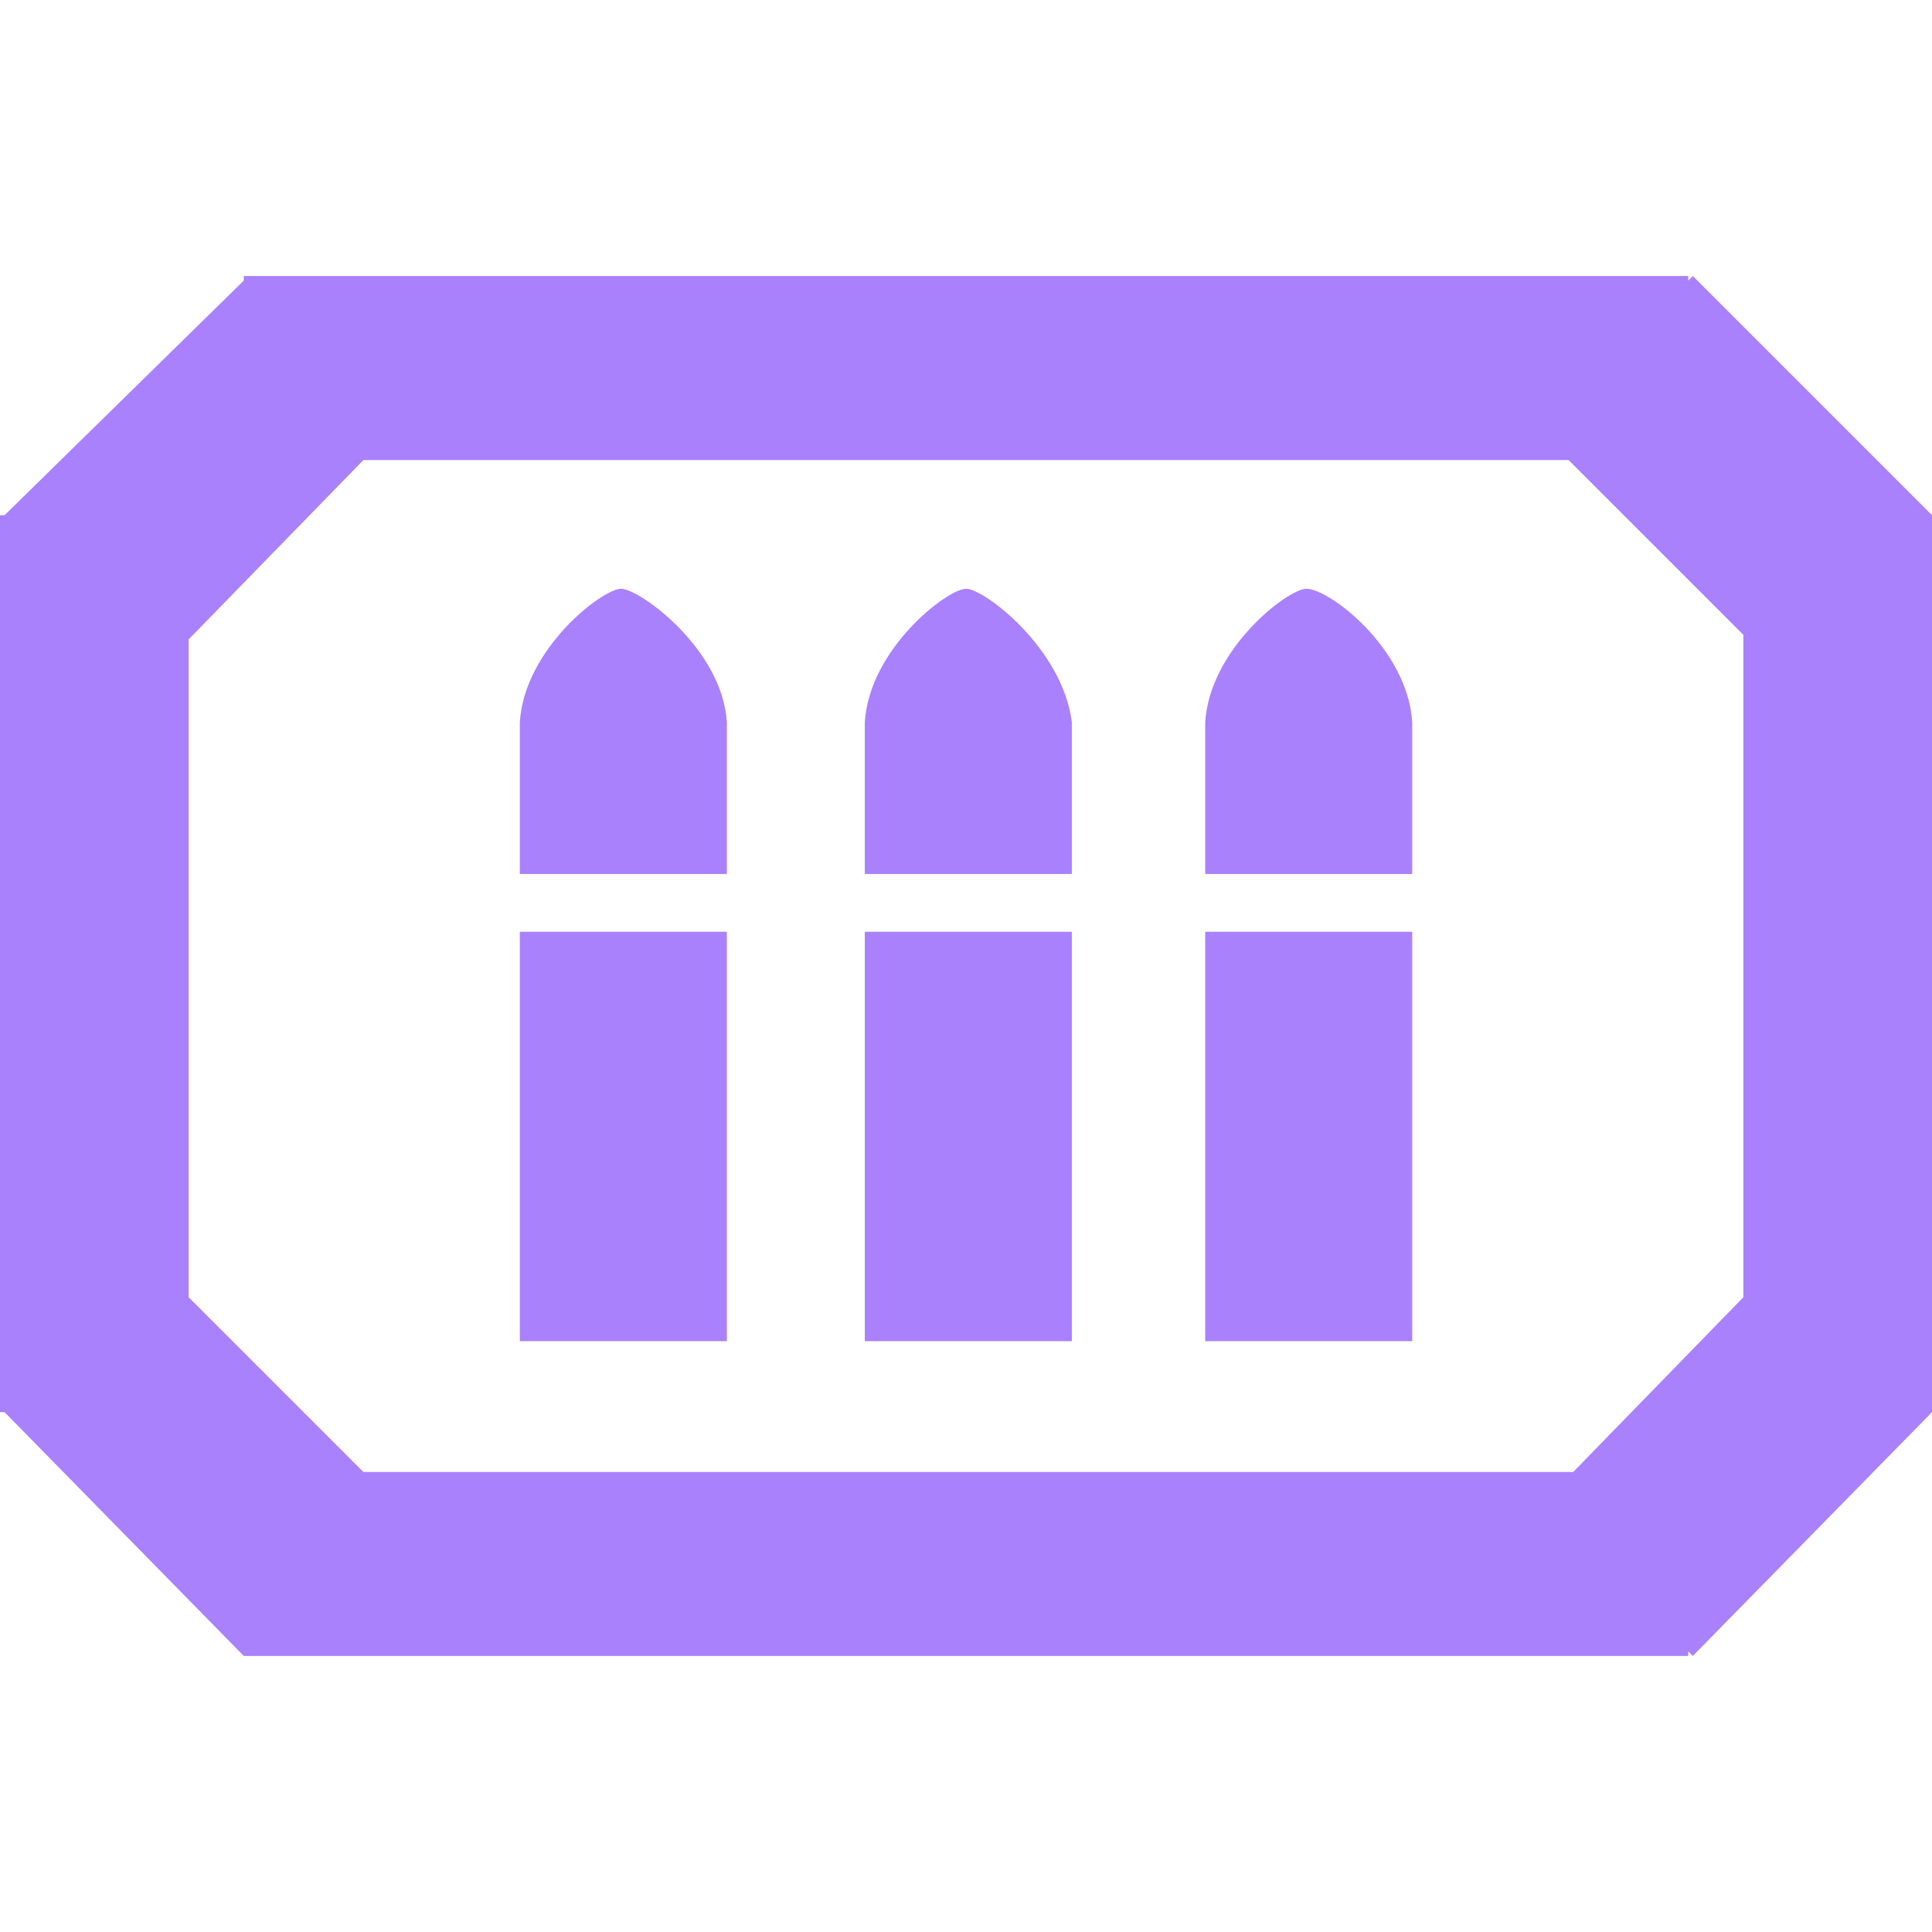
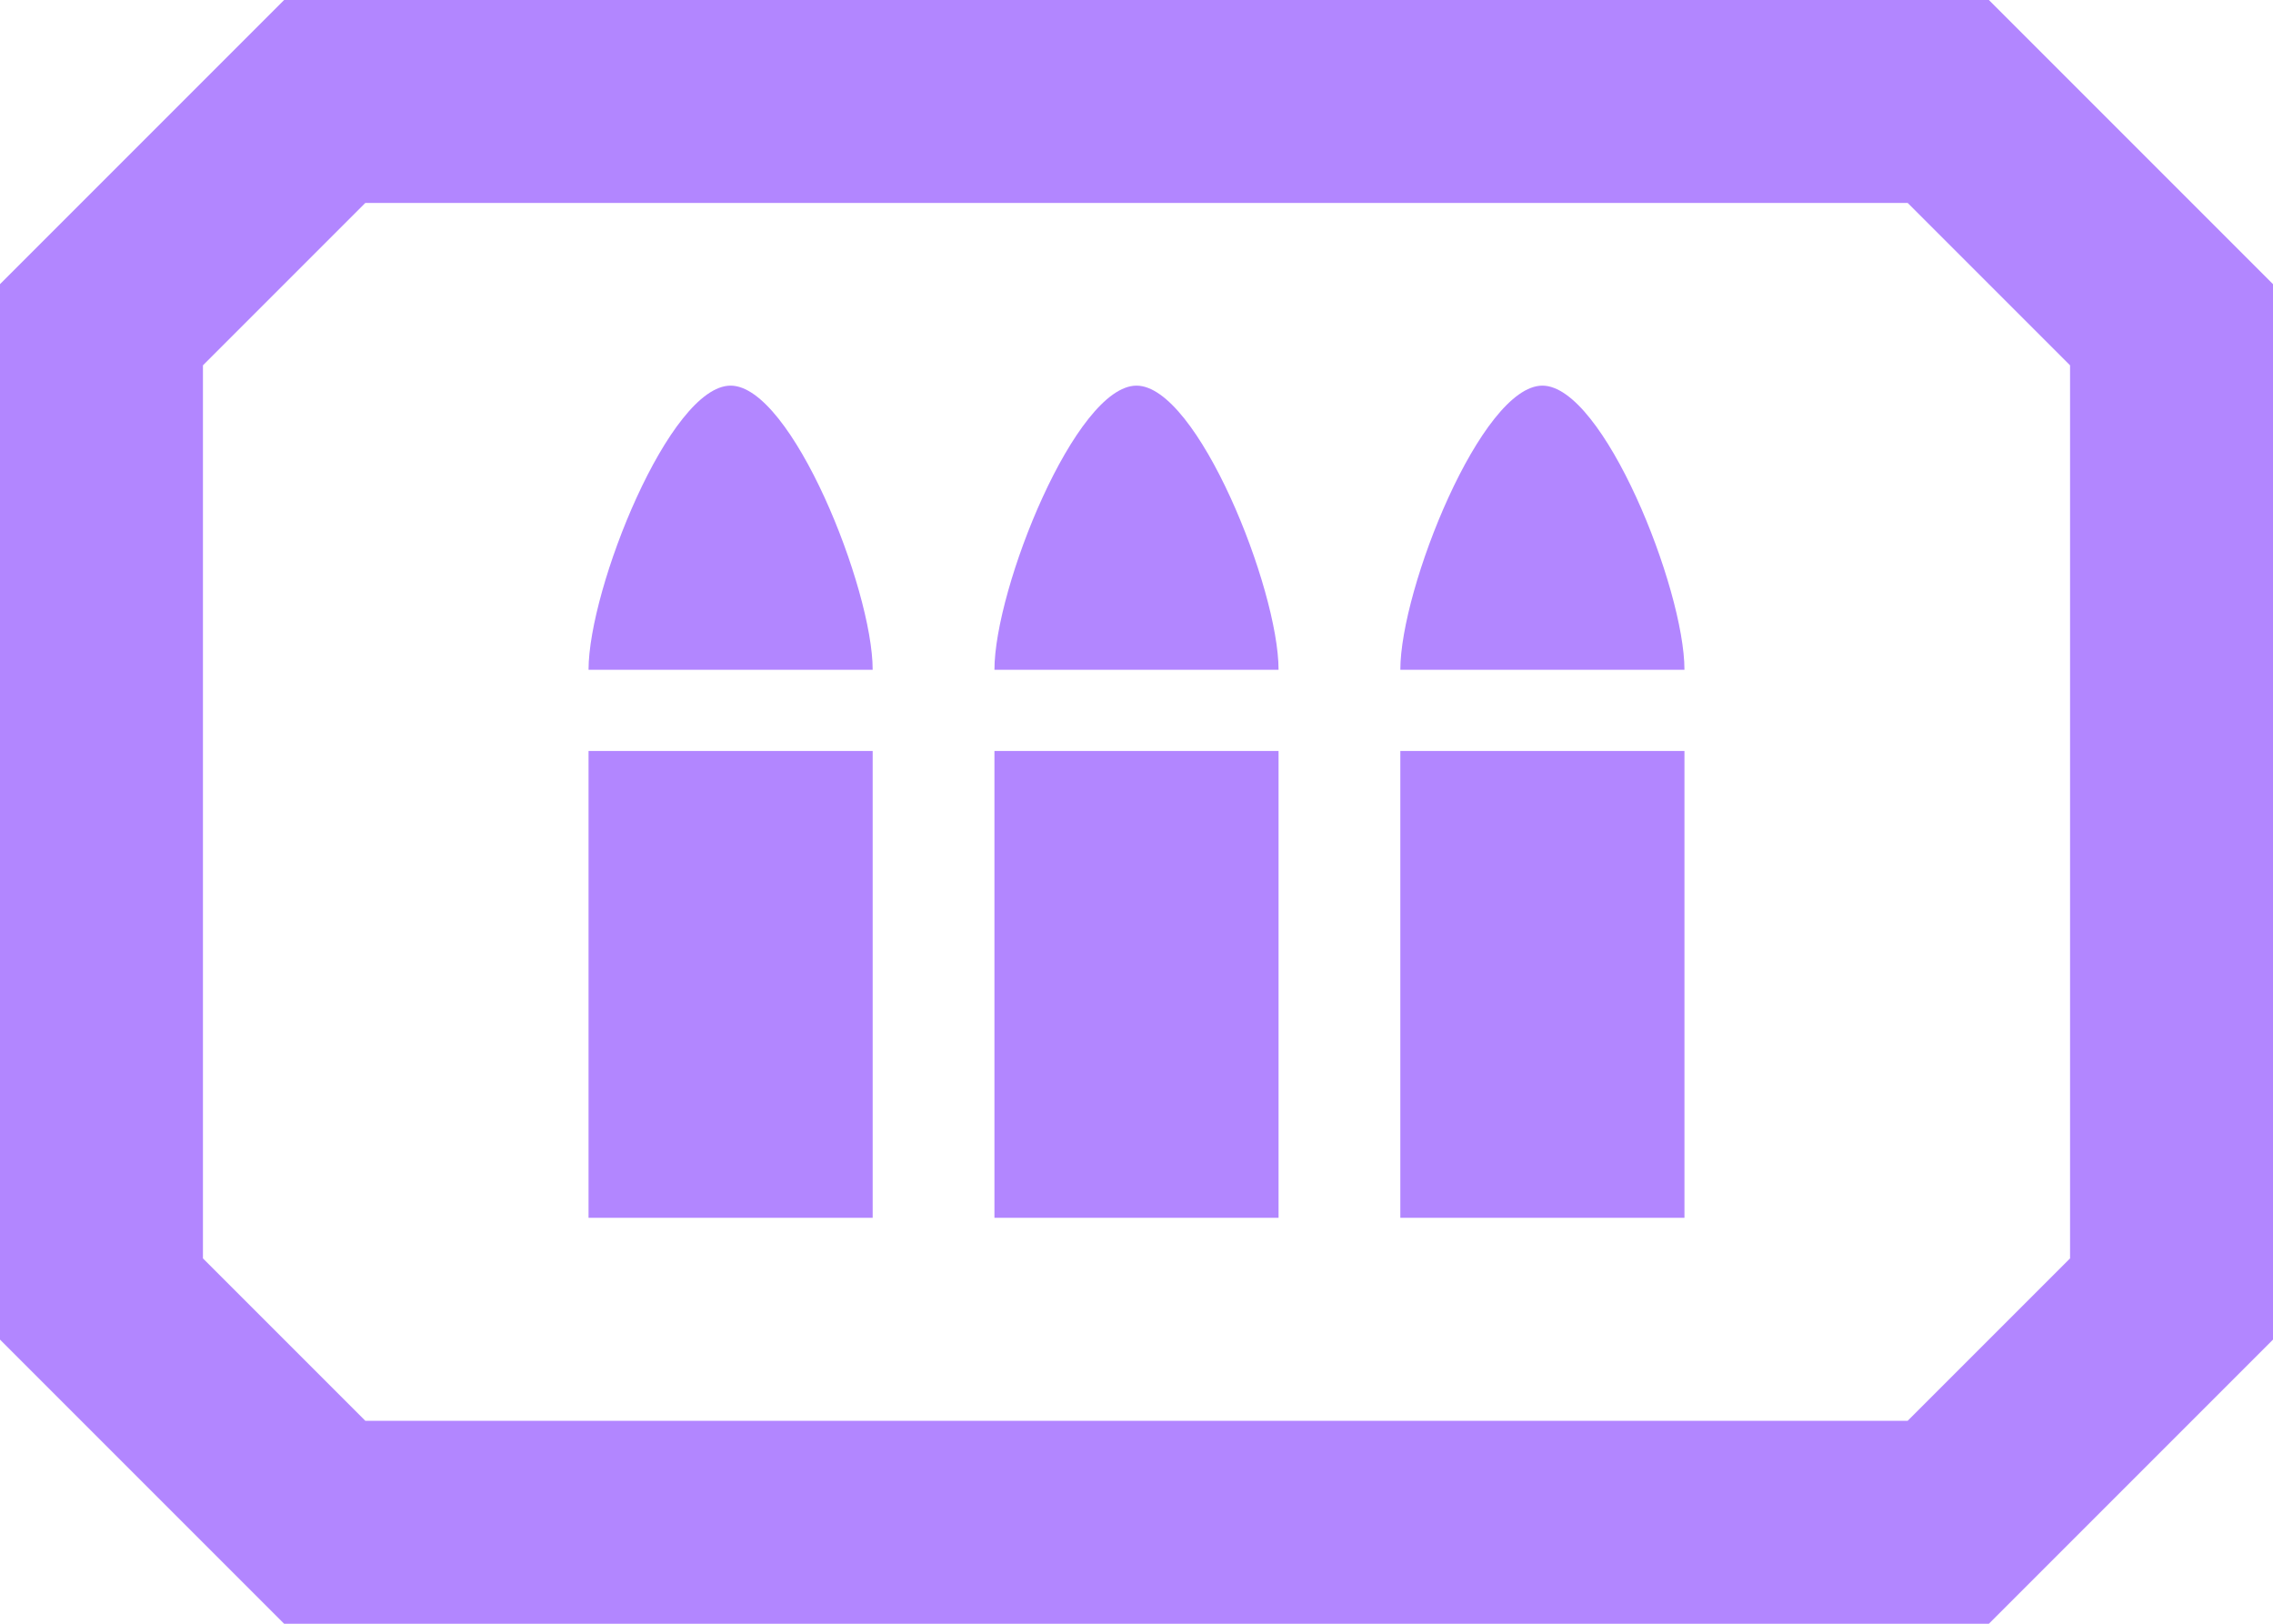
- <svg xmlns="http://www.w3.org/2000/svg" version="1.1" width="32" height="32" viewBox="0 0 32 32">
-   <path fill="#a981fc" d="M32 8.533l-3.962-3.962-0.076 0.076v-0.076h-23.924v0.076l-3.962 3.886h-0.076v14.857h0.076l3.962 4.038h23.924v-0.076l0.076 0.076 3.962-4.038v-14.857zM26.057 24.381h-20.038l-2.895-2.895v-10.895l2.895-2.971h19.962l2.895 2.895v10.971l-2.819 2.895z" />
-   <path fill="#a981fc" d="M16 9.752c-0.305 0-1.6 0.99-1.676 2.21v2.514h3.429v-2.514c-0.152-1.219-1.448-2.21-1.752-2.21z" />
-   <path fill="#a981fc" d="M21.638 9.752c-0.305 0-1.6 0.99-1.676 2.21v2.514h3.429v-2.514c-0.076-1.219-1.371-2.21-1.752-2.21z" />
-   <path fill="#a981fc" d="M10.286 9.752c-0.305 0-1.6 0.99-1.676 2.21v2.514h3.429v-2.514c-0.076-1.219-1.448-2.21-1.752-2.21z" />
-   <path fill="#a981fc" d="M8.61 15.433h3.429v6.781h-3.429v-6.781z" />
-   <path fill="#a981fc" d="M14.324 15.433h3.429v6.781h-3.429v-6.781z" />
-   <path fill="#a981fc" d="M19.962 15.433h3.429v6.781h-3.429v-6.781z" />
+ <svg xmlns="http://www.w3.org/2000/svg" width="56" height="40" viewBox="0 0 56 40">
+   <path fill="#b286ff" d="M18,9.5c1.5,0,3.5,5,3.5,7l-7,0c0,-2,2,-7,3.5,-7z" />
+   <path fill="#b286ff" d="M28,9.5c1.5,0,3.5,5,3.5,7l-7,0c0,-2,2,-7,3.5,-7z" />
+   <path fill="#b286ff" d="M38,9.5c1.5,0,3.5,5,3.5,7l-7,0c0,-2,2,-7,3.5,-7z" />
+   <rect fill="#b286ff" width="7" height="11.5" x="14.5" y="18.5" />
+   <rect fill="#b286ff" width="7" height="11.5" x="24.5" y="18.5" />
+   <rect fill="#b286ff" width="7" height="11.5" x="34.5" y="18.5" />
+   <path d="M7,40L0,33L0,7L7,0L49,0L56,7L56,33L49,40ZM9,35L47,35L51,31L51,9L47,5L9,5L5,9L5,31Z" fill="#b286ff" />
</svg>
